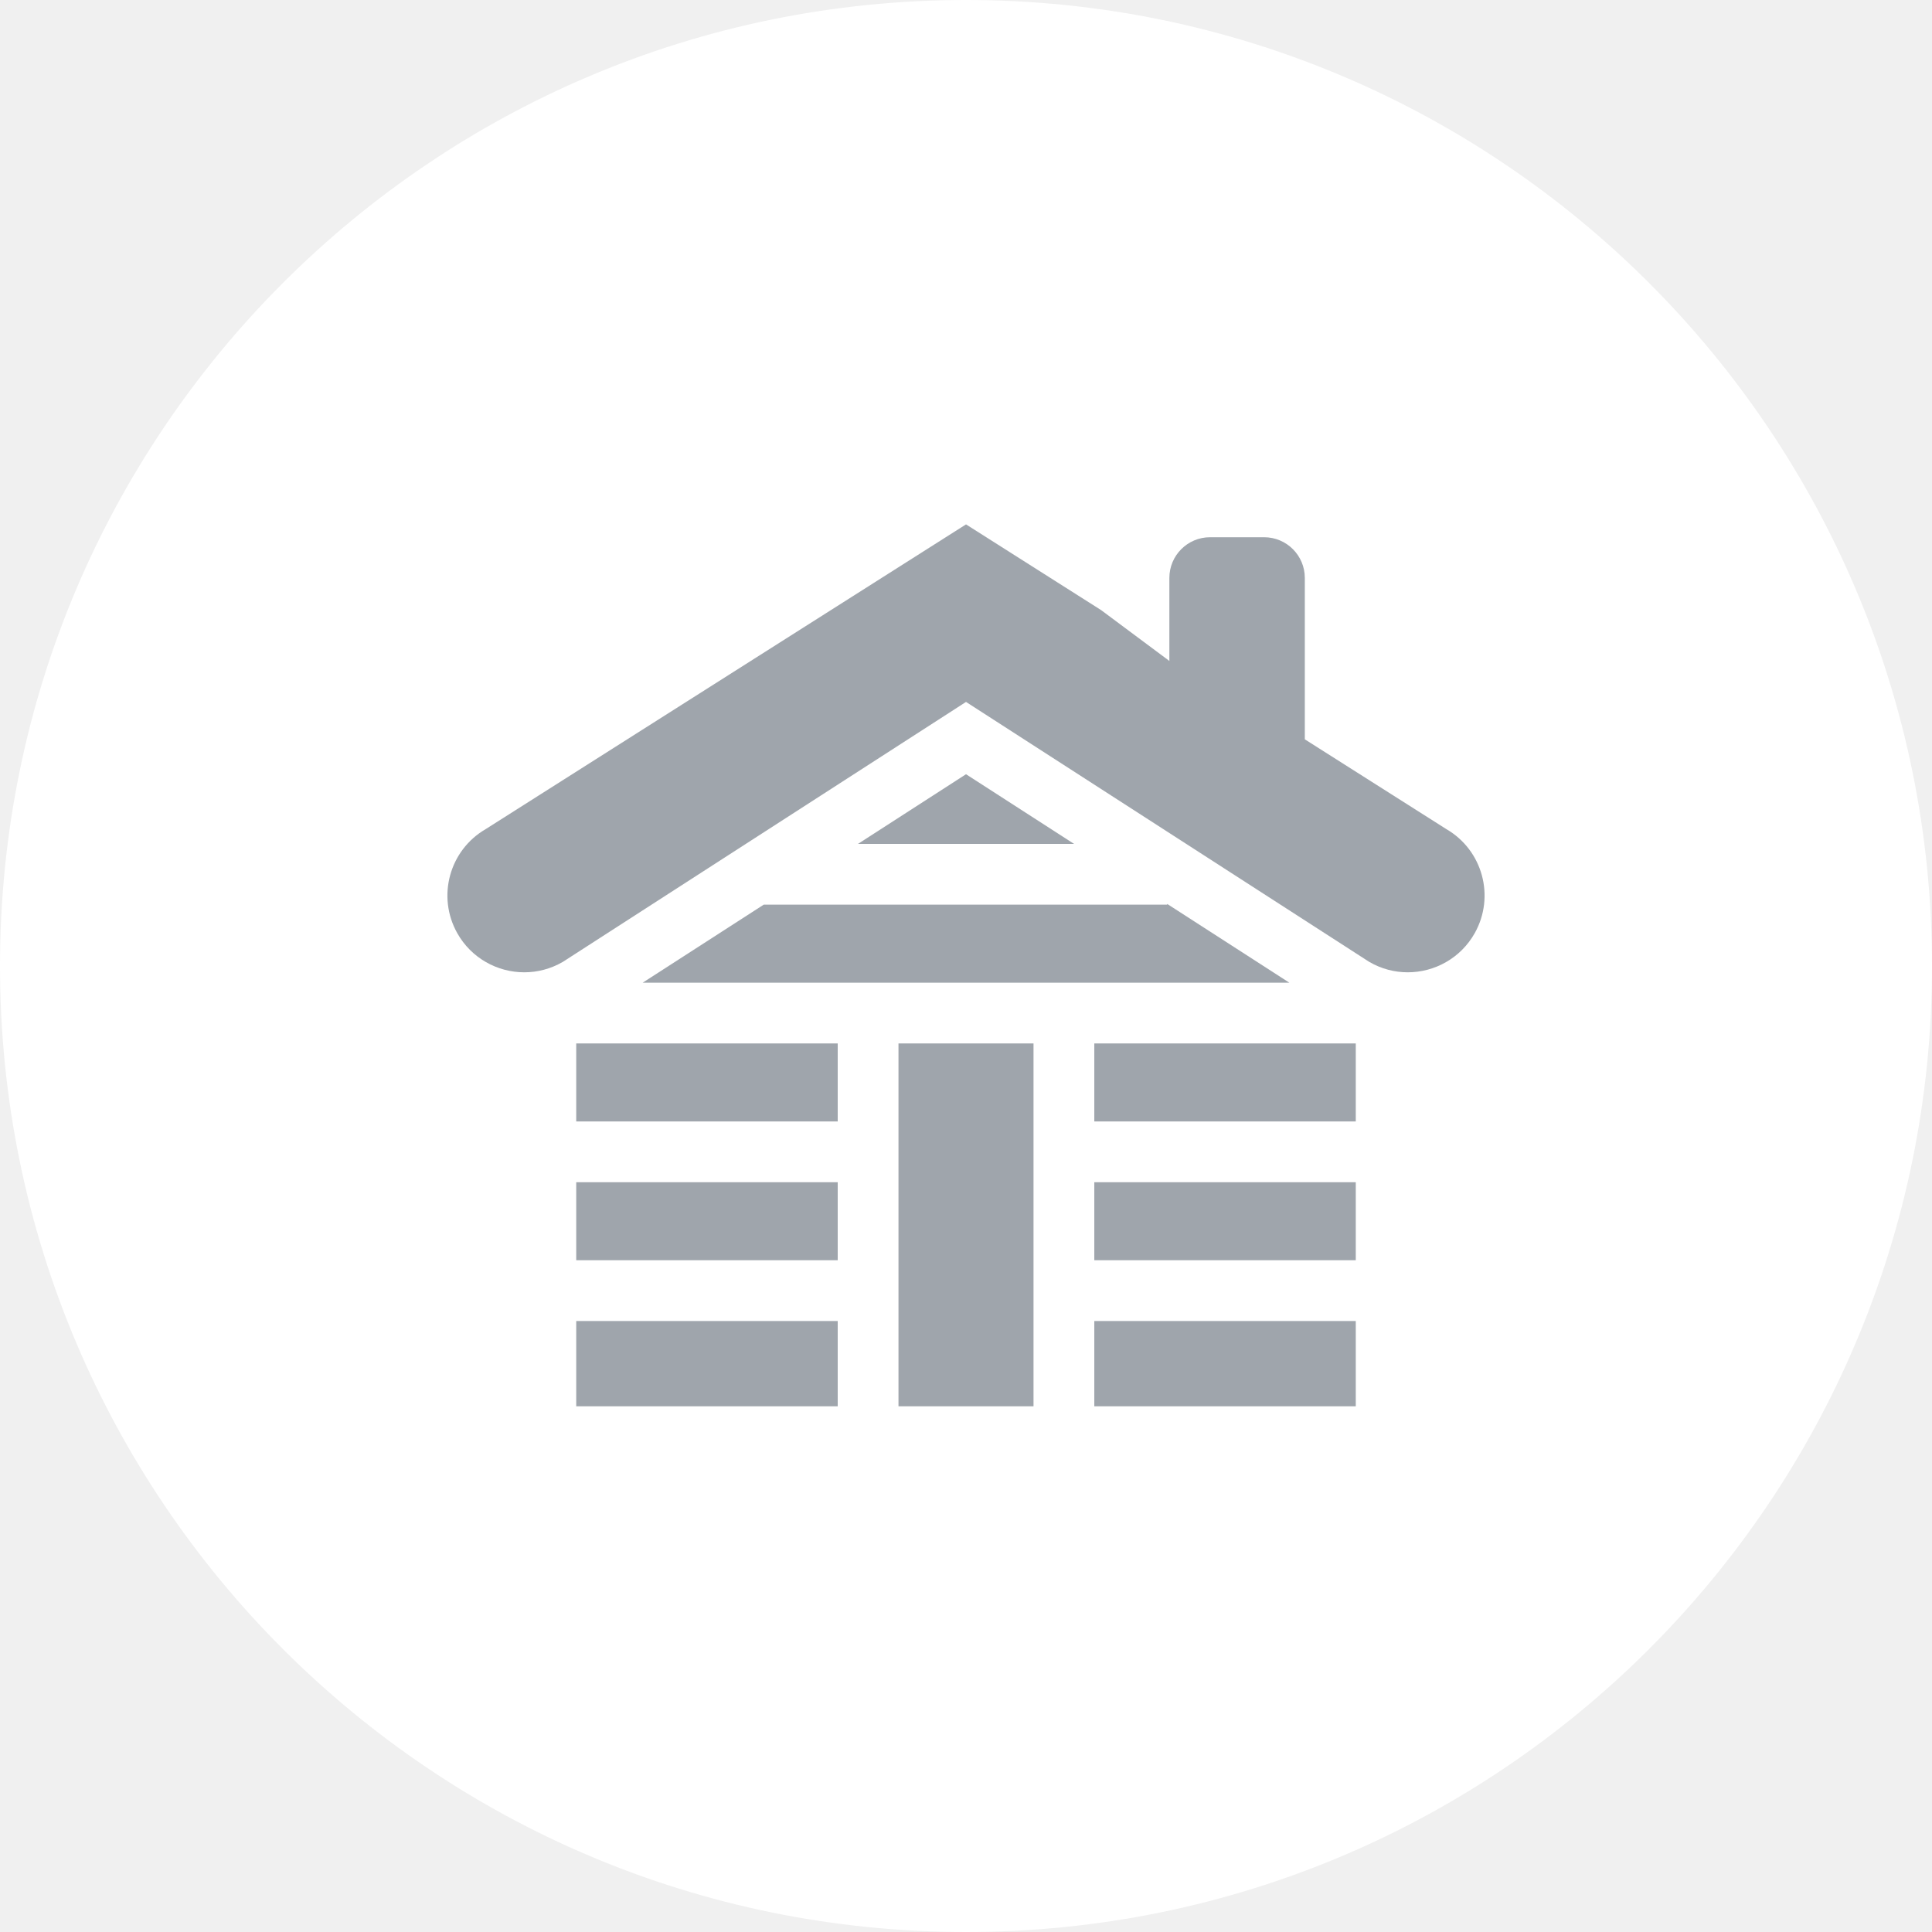
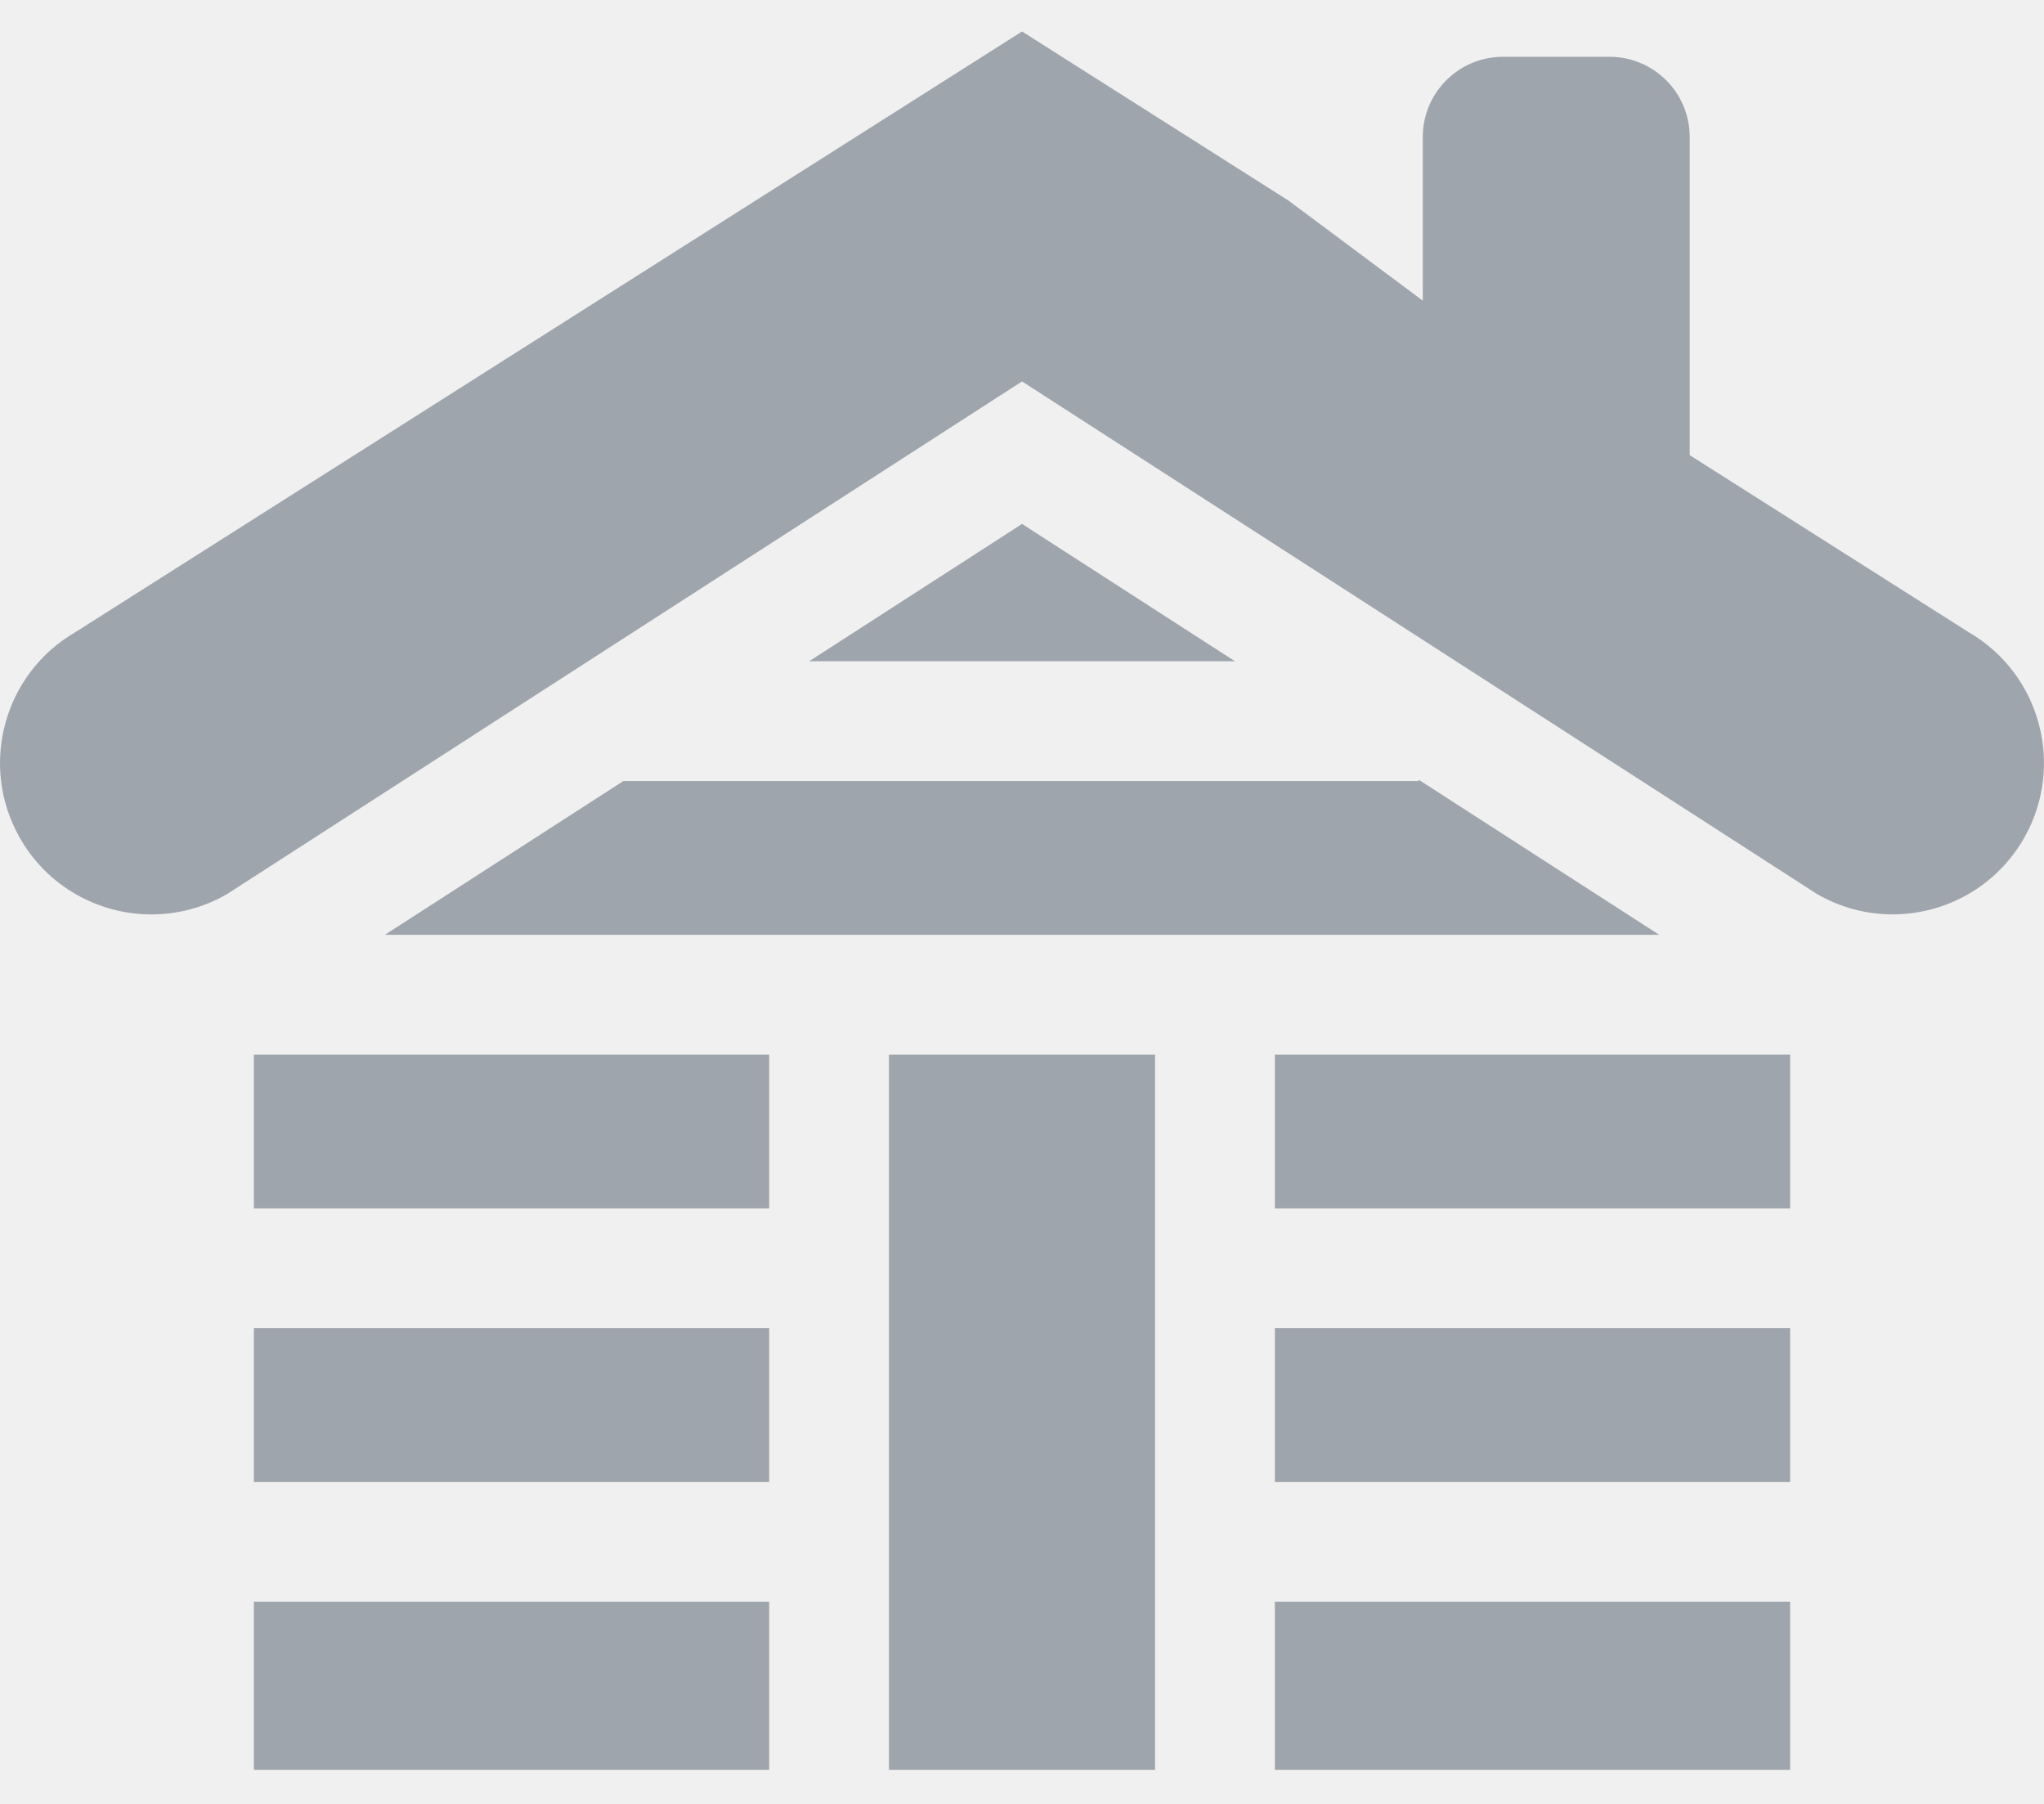
- <svg xmlns="http://www.w3.org/2000/svg" width="95" height="95" viewBox="0 0 95 95" fill="none">
-   <circle cx="47.5" cy="47.5" r="47.5" fill="white" />
-   <g clip-path="url(#clip0)">
-     <path d="M42.188 41.496H52.814L47.501 38.07L42.188 41.496Z" fill="#9FA5AC" />
-     <path d="M28.334 58.132H41.192V61.968H28.334V58.132Z" fill="#9FA5AC" />
-     <path d="M71.121 40.77L64.16 36.354V28.417C64.16 27.313 63.264 26.417 62.16 26.417H59.5C58.395 26.417 57.5 27.313 57.5 28.417V32.5L54.144 30L47.501 25.785L23.879 40.771C22.095 41.808 21.474 44.085 22.484 45.884C23.177 47.118 24.46 47.81 25.779 47.81C26.422 47.81 27.074 47.646 27.671 47.3L47.501 34.515L67.329 47.298C67.926 47.645 68.578 47.81 69.221 47.81C70.54 47.81 71.821 47.118 72.515 45.885C73.526 44.086 72.905 41.807 71.121 40.77Z" fill="#9FA5AC" />
-     <path d="M63.399 48.32L57.393 44.448V44.484H37.553L31.603 48.32H63.399Z" fill="#9FA5AC" />
-     <path d="M28.334 51.308H41.192V55.144H28.334V51.308Z" fill="#9FA5AC" />
-     <path d="M44.18 51.308H50.82V69.15H44.18V51.308Z" fill="#9FA5AC" />
-     <path d="M28.334 64.957H41.192V69.15H28.334V64.957Z" fill="#9FA5AC" />
-     <path d="M53.809 64.957H66.666V69.15H53.809V64.957Z" fill="#9FA5AC" />
-     <path d="M53.809 58.132H66.666V61.968H53.809V58.132Z" fill="#9FA5AC" />
-     <path d="M53.809 51.308H66.666V55.144H53.809V51.308Z" fill="#9FA5AC" />
-   </g>
-   <defs>
-     <clipPath id="clip0">
-       <rect width="51" height="51" fill="white" transform="translate(22 22)" />
-     </clipPath>
-   </defs>
+ <svg xmlns="http://www.w3.org/2000/svg" width="51" height="45" viewBox="0 0 51 45" fill="none">
+   <path d="M20.188 16.496H30.814L25.501 13.07L20.188 16.496Z" fill="#9FA5AC" />
+   <path d="M6.334 33.132H19.192V36.968H6.334V33.132Z" fill="#9FA5AC" />
+   <path d="M49.121 15.771L42.16 11.354V3.417C42.16 2.313 41.264 1.417 40.16 1.417H37.5C36.395 1.417 35.5 2.313 35.5 3.417V7.5L32.144 5L25.501 0.785L1.879 15.771C0.095 16.808 -0.526 19.085 0.485 20.884C1.177 22.118 2.46 22.811 3.779 22.811C4.422 22.811 5.074 22.646 5.671 22.3L25.501 9.515L45.329 22.298C45.926 22.645 46.578 22.81 47.221 22.81C48.54 22.81 49.821 22.118 50.515 20.885C51.526 19.086 50.905 16.807 49.121 15.771Z" fill="#9FA5AC" />
+   <path d="M41.399 23.32L35.393 19.448V19.484H15.553L9.603 23.32H41.399Z" fill="#9FA5AC" />
+   <path d="M6.334 26.308H19.192V30.144H6.334V26.308Z" fill="#9FA5AC" />
+   <path d="M22.18 26.308H28.82V44.15H22.18V26.308Z" fill="#9FA5AC" />
+   <path d="M6.334 39.957H19.192V44.15H6.334V39.957Z" fill="#9FA5AC" />
+   <path d="M31.809 39.957H44.666V44.15H31.809V39.957Z" fill="#9FA5AC" />
+   <path d="M31.809 33.132H44.666V36.968H31.809V33.132Z" fill="#9FA5AC" />
+   <path d="M31.809 26.308H44.666V30.144H31.809V26.308Z" fill="#9FA5AC" />
</svg>
